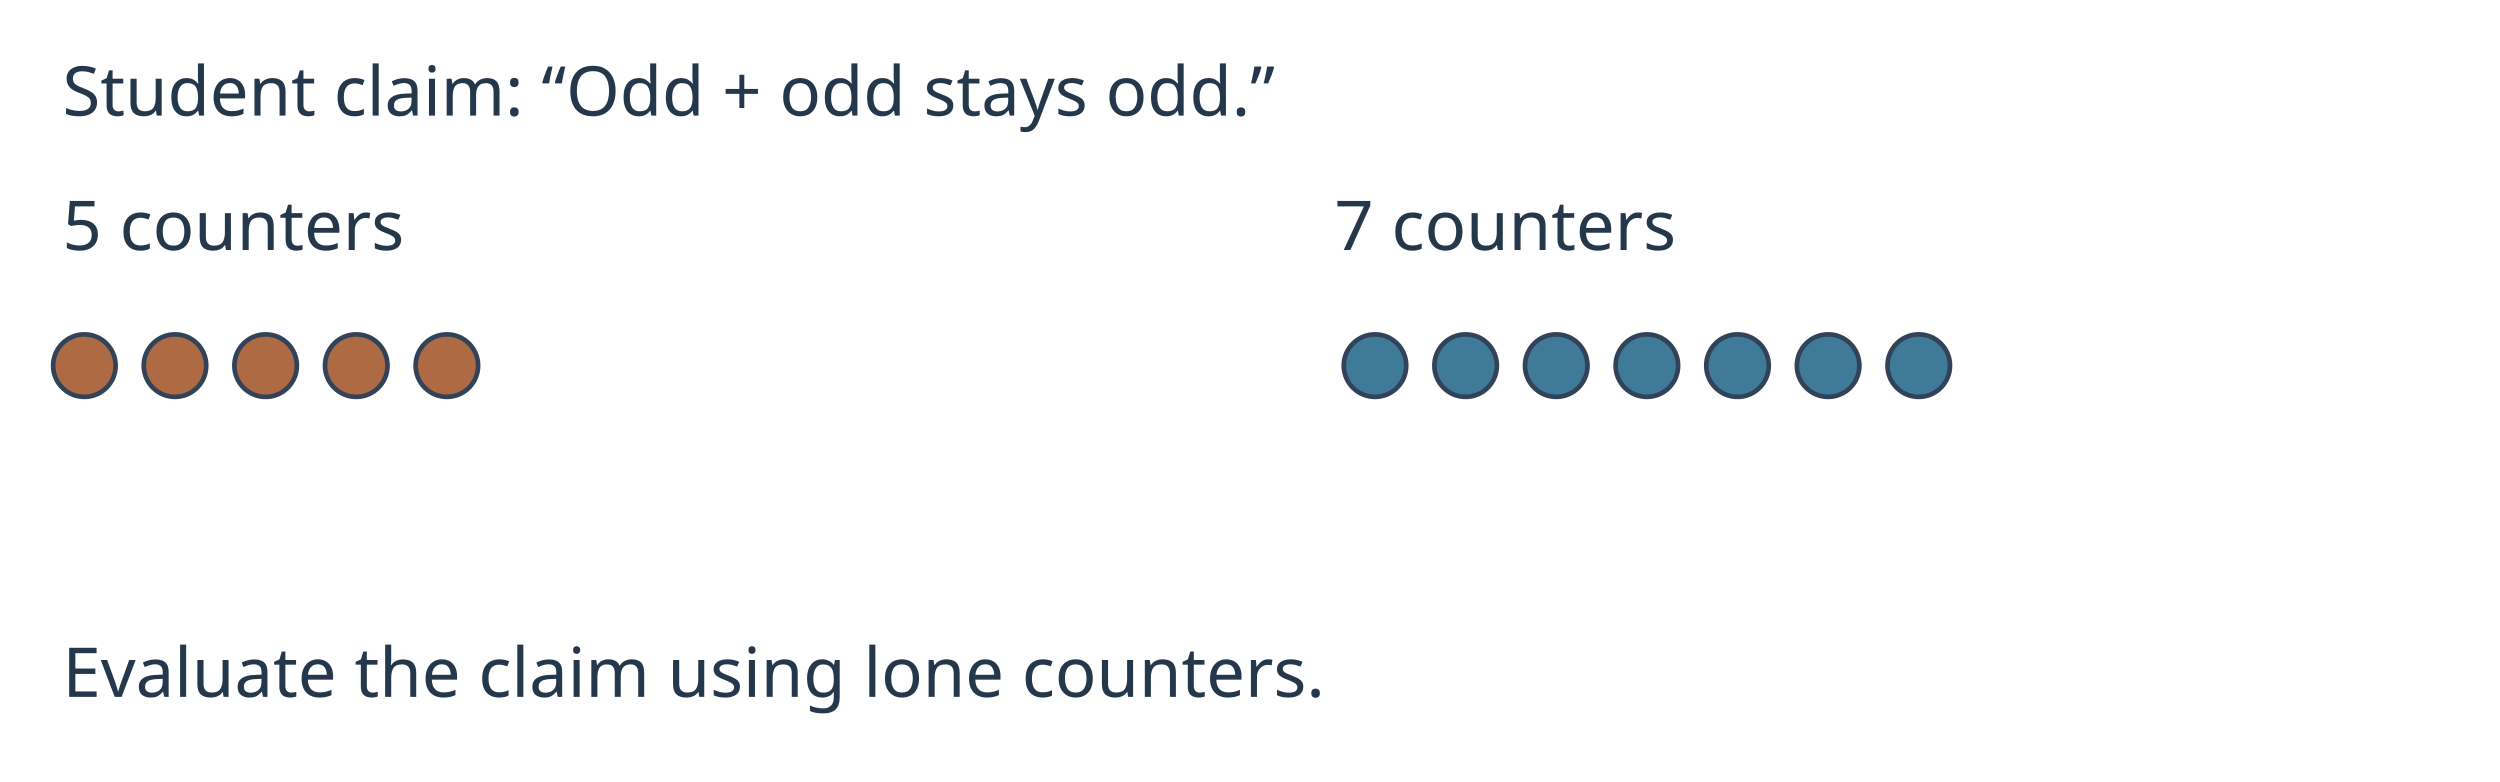
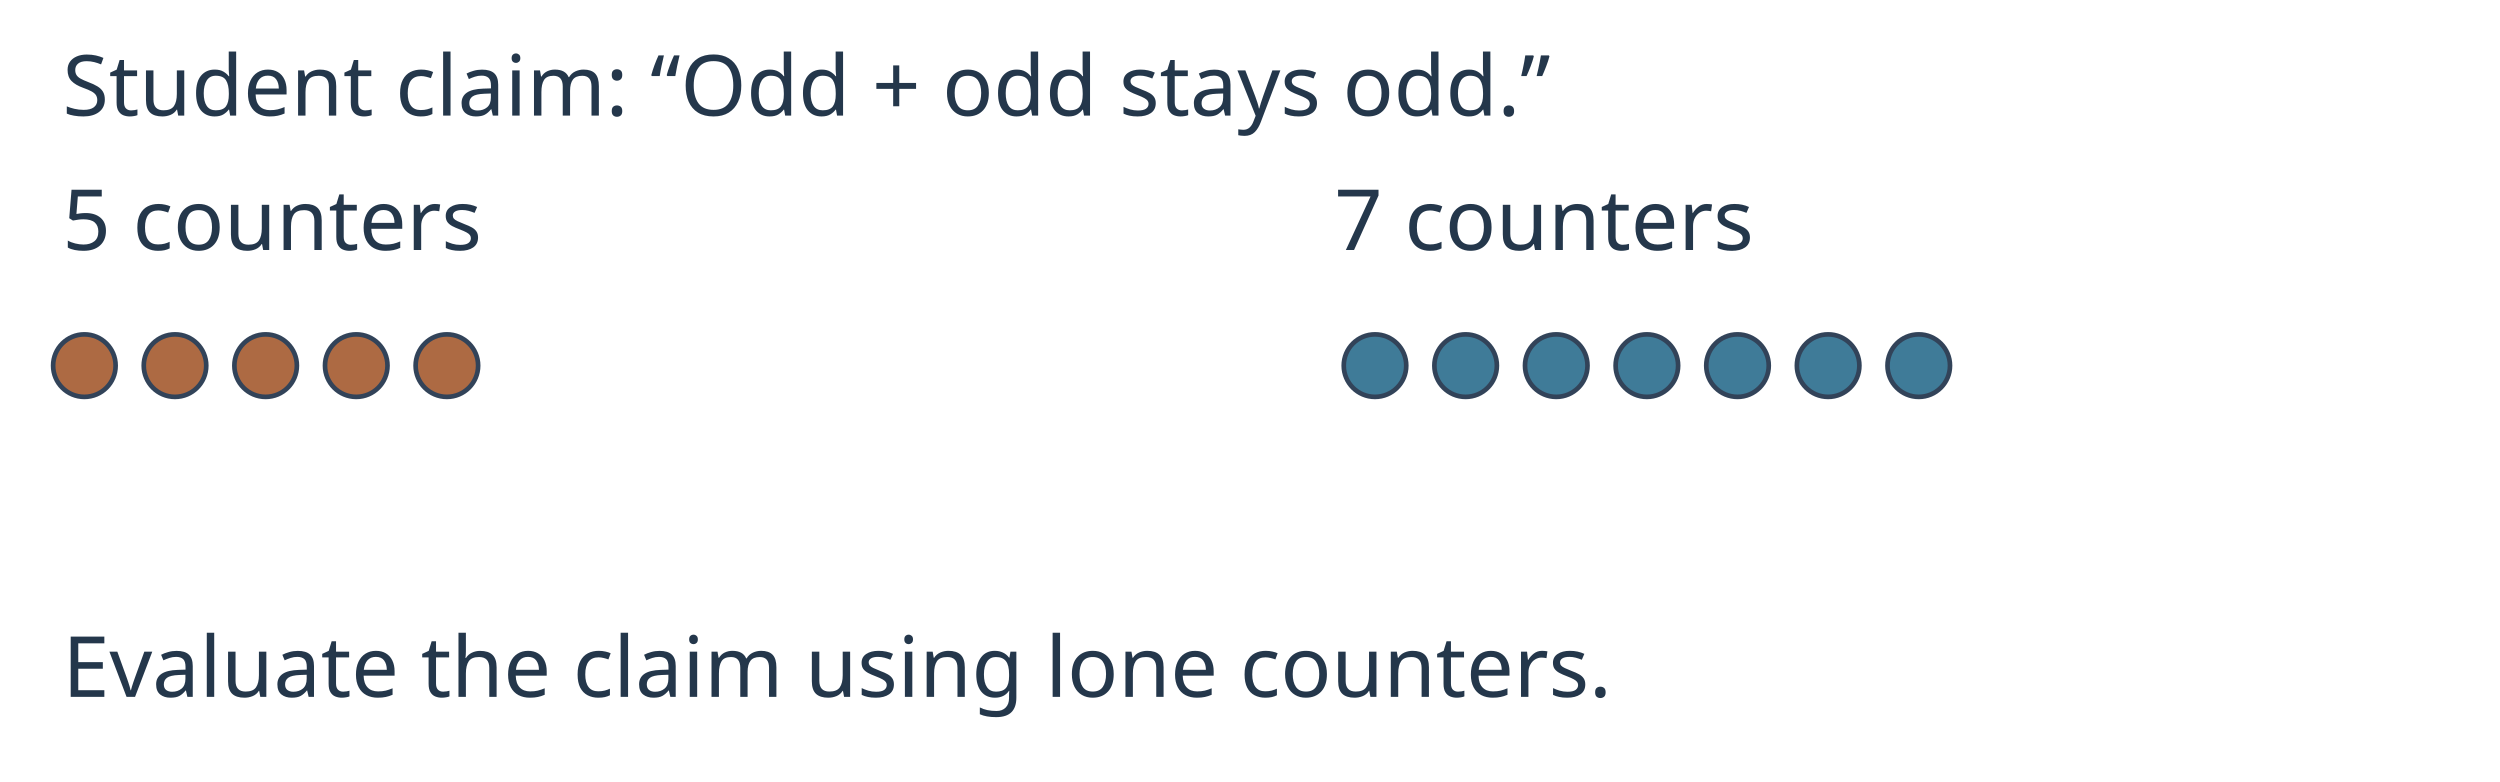
- <svg xmlns="http://www.w3.org/2000/svg" viewBox="0 0 800 250" style="width:100%;max-width:550px!important;height:auto" role="img" aria-label="False claim about odd groups five and seven" font-family="system-ui,sans-serif" font-size="22">
+ <svg xmlns="http://www.w3.org/2000/svg" viewBox="0 0 800 250" style="width:100%;max-width:550px!important;height:auto" role="img" aria-label="False claim about odd groups five and seven" font-family="system-ui,sans-serif" font-size="27">
  <g data-g9-stage-id="EXP-D1-WRONG-CLAIM">
    <text x="20" y="37" fill="#24374b">Student claim: “Odd + odd stays odd.”</text>
    <text x="20" y="80" fill="#24374b">5 counters</text>
    <text x="427" y="80" fill="#24374b">7 counters</text>
    <circle cx="27" cy="117" r="10" fill="#ad6a43" stroke="#324359" stroke-width="1.5" />
    <circle cx="56" cy="117" r="10" fill="#ad6a43" stroke="#324359" stroke-width="1.5" />
    <circle cx="85" cy="117" r="10" fill="#ad6a43" stroke="#324359" stroke-width="1.5" />
    <circle cx="114" cy="117" r="10" fill="#ad6a43" stroke="#324359" stroke-width="1.5" />
    <circle cx="143" cy="117" r="10" fill="#ad6a43" stroke="#324359" stroke-width="1.5" />
    <circle cx="440" cy="117" r="10" fill="#3f7b98" stroke="#324359" stroke-width="1.5" />
    <circle cx="469" cy="117" r="10" fill="#3f7b98" stroke="#324359" stroke-width="1.5" />
    <circle cx="498" cy="117" r="10" fill="#3f7b98" stroke="#324359" stroke-width="1.5" />
    <circle cx="527" cy="117" r="10" fill="#3f7b98" stroke="#324359" stroke-width="1.5" />
    <circle cx="556" cy="117" r="10" fill="#3f7b98" stroke="#324359" stroke-width="1.5" />
    <circle cx="585" cy="117" r="10" fill="#3f7b98" stroke="#324359" stroke-width="1.5" />
    <circle cx="614" cy="117" r="10" fill="#3f7b98" stroke="#324359" stroke-width="1.5" />
    <text x="20" y="223" fill="#24374b">Evaluate the claim using lone counters.</text>
  </g>
</svg>
